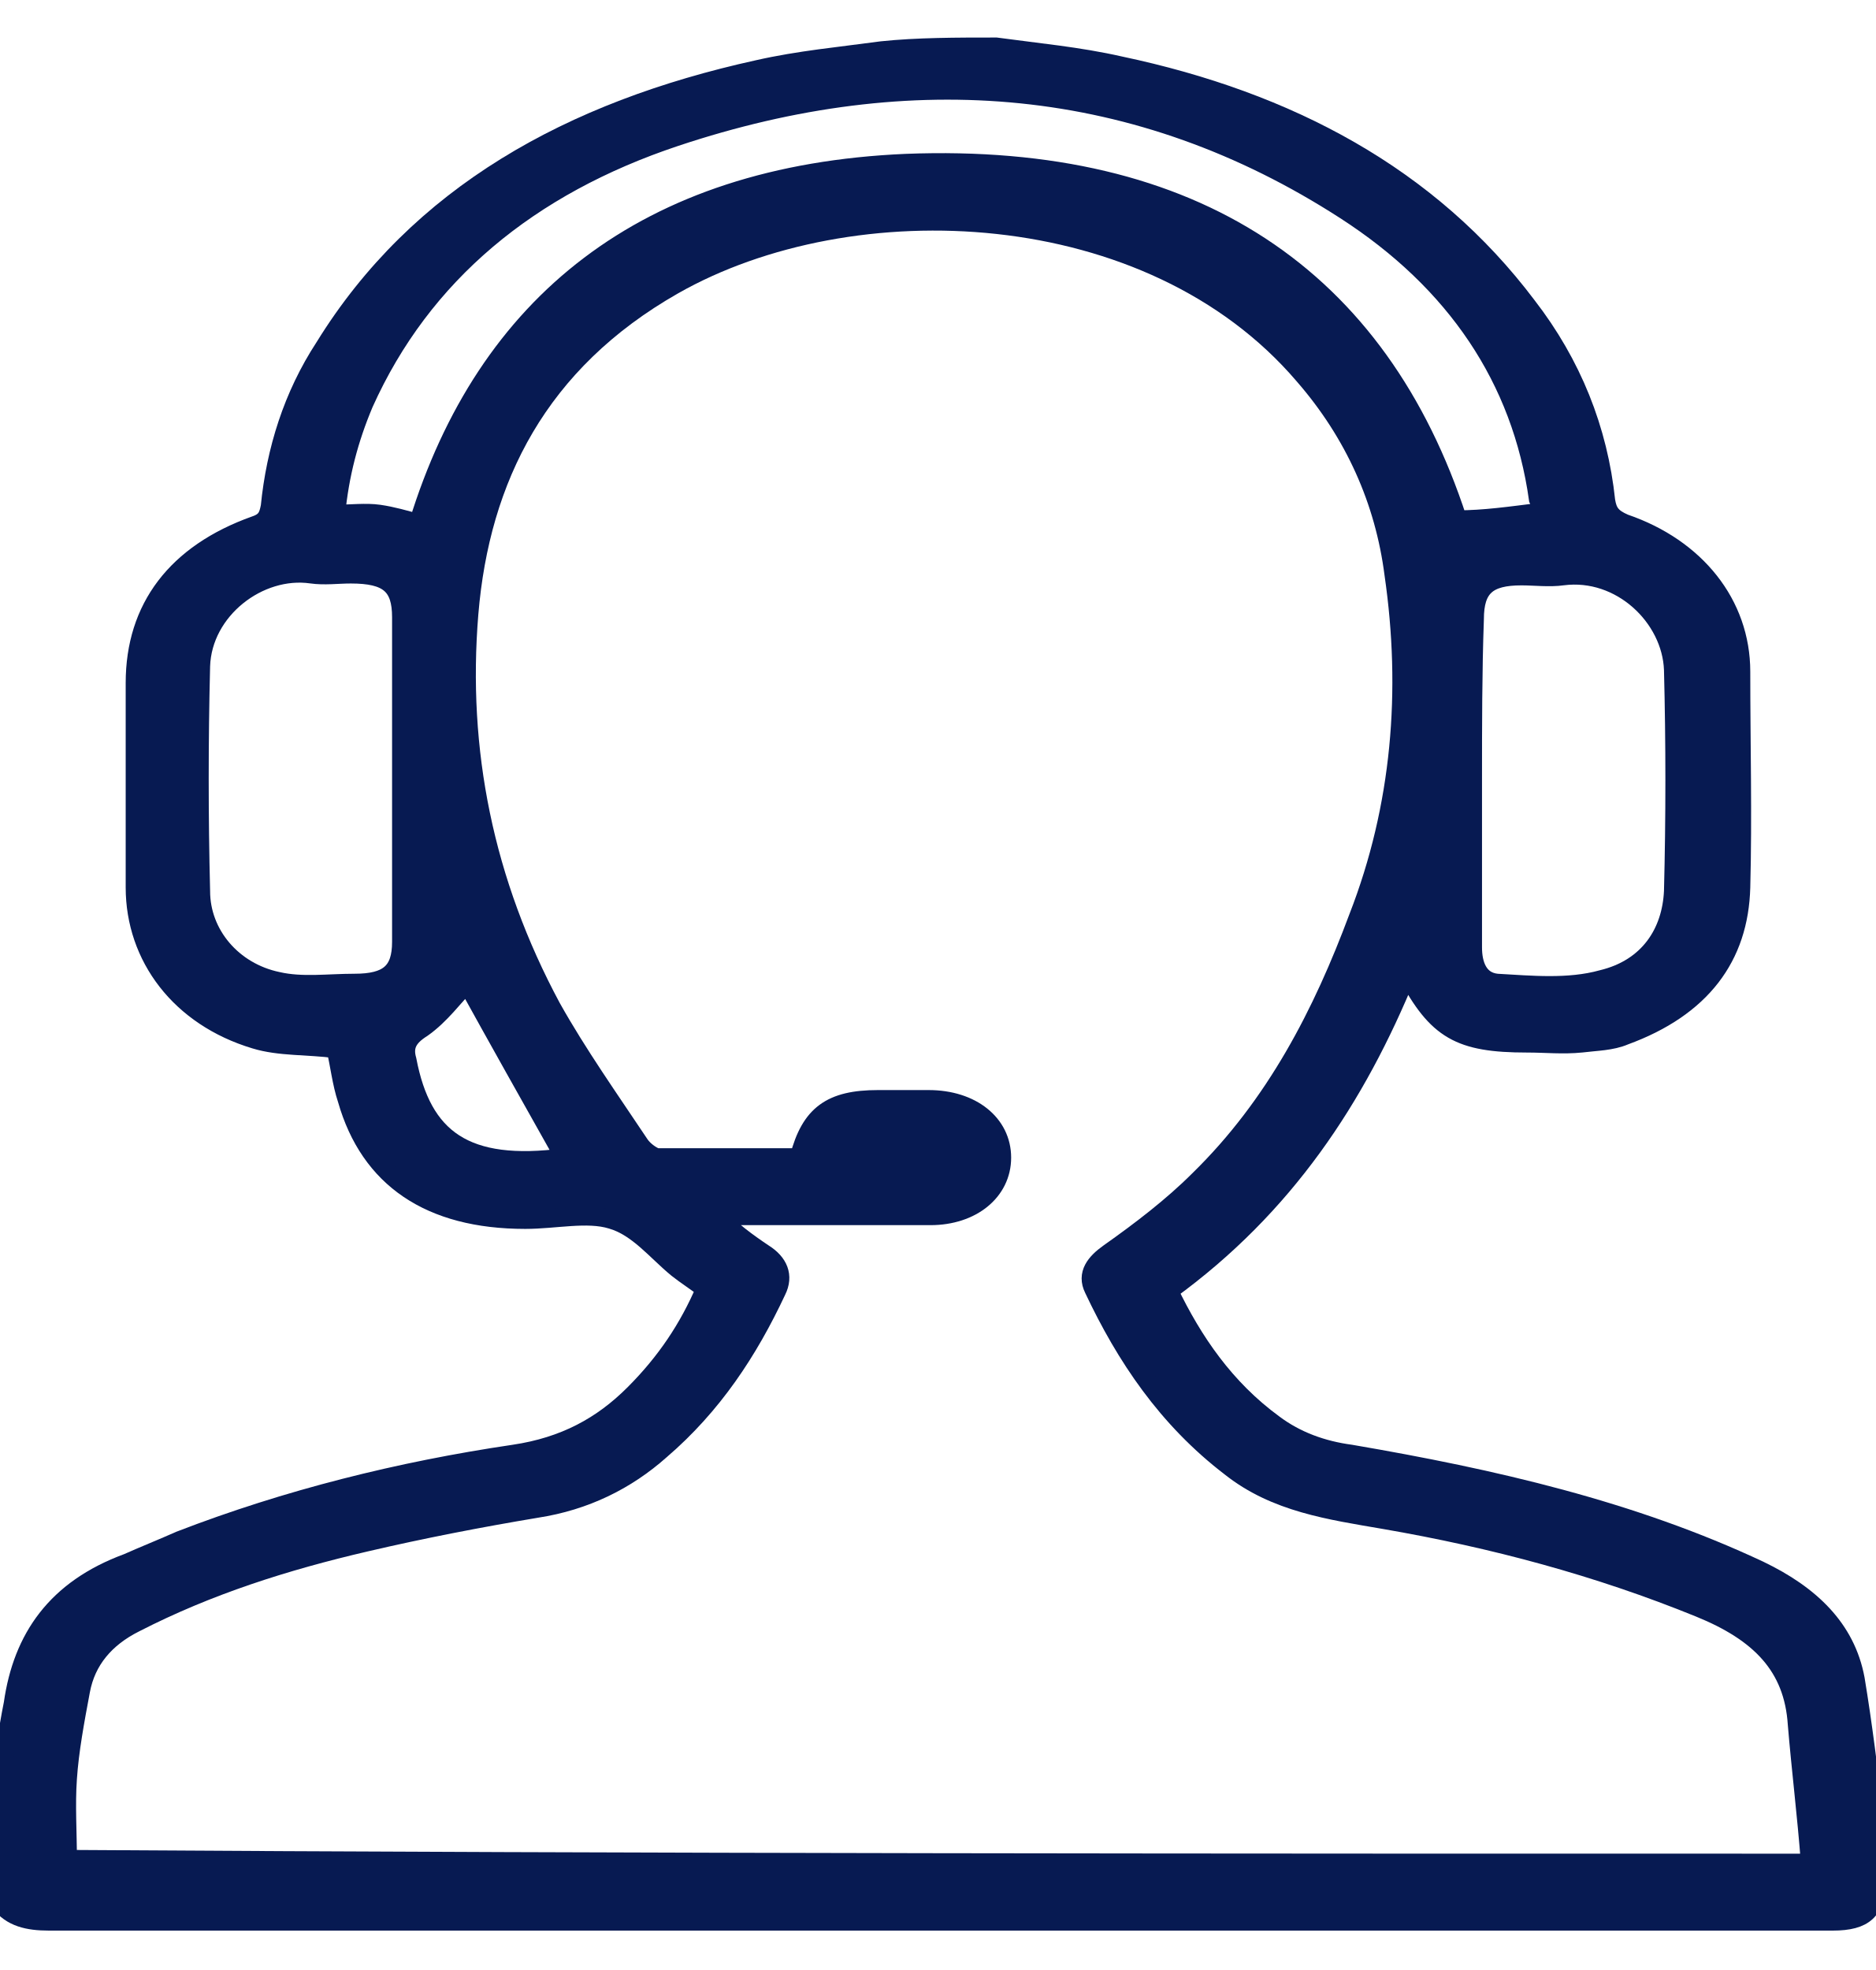
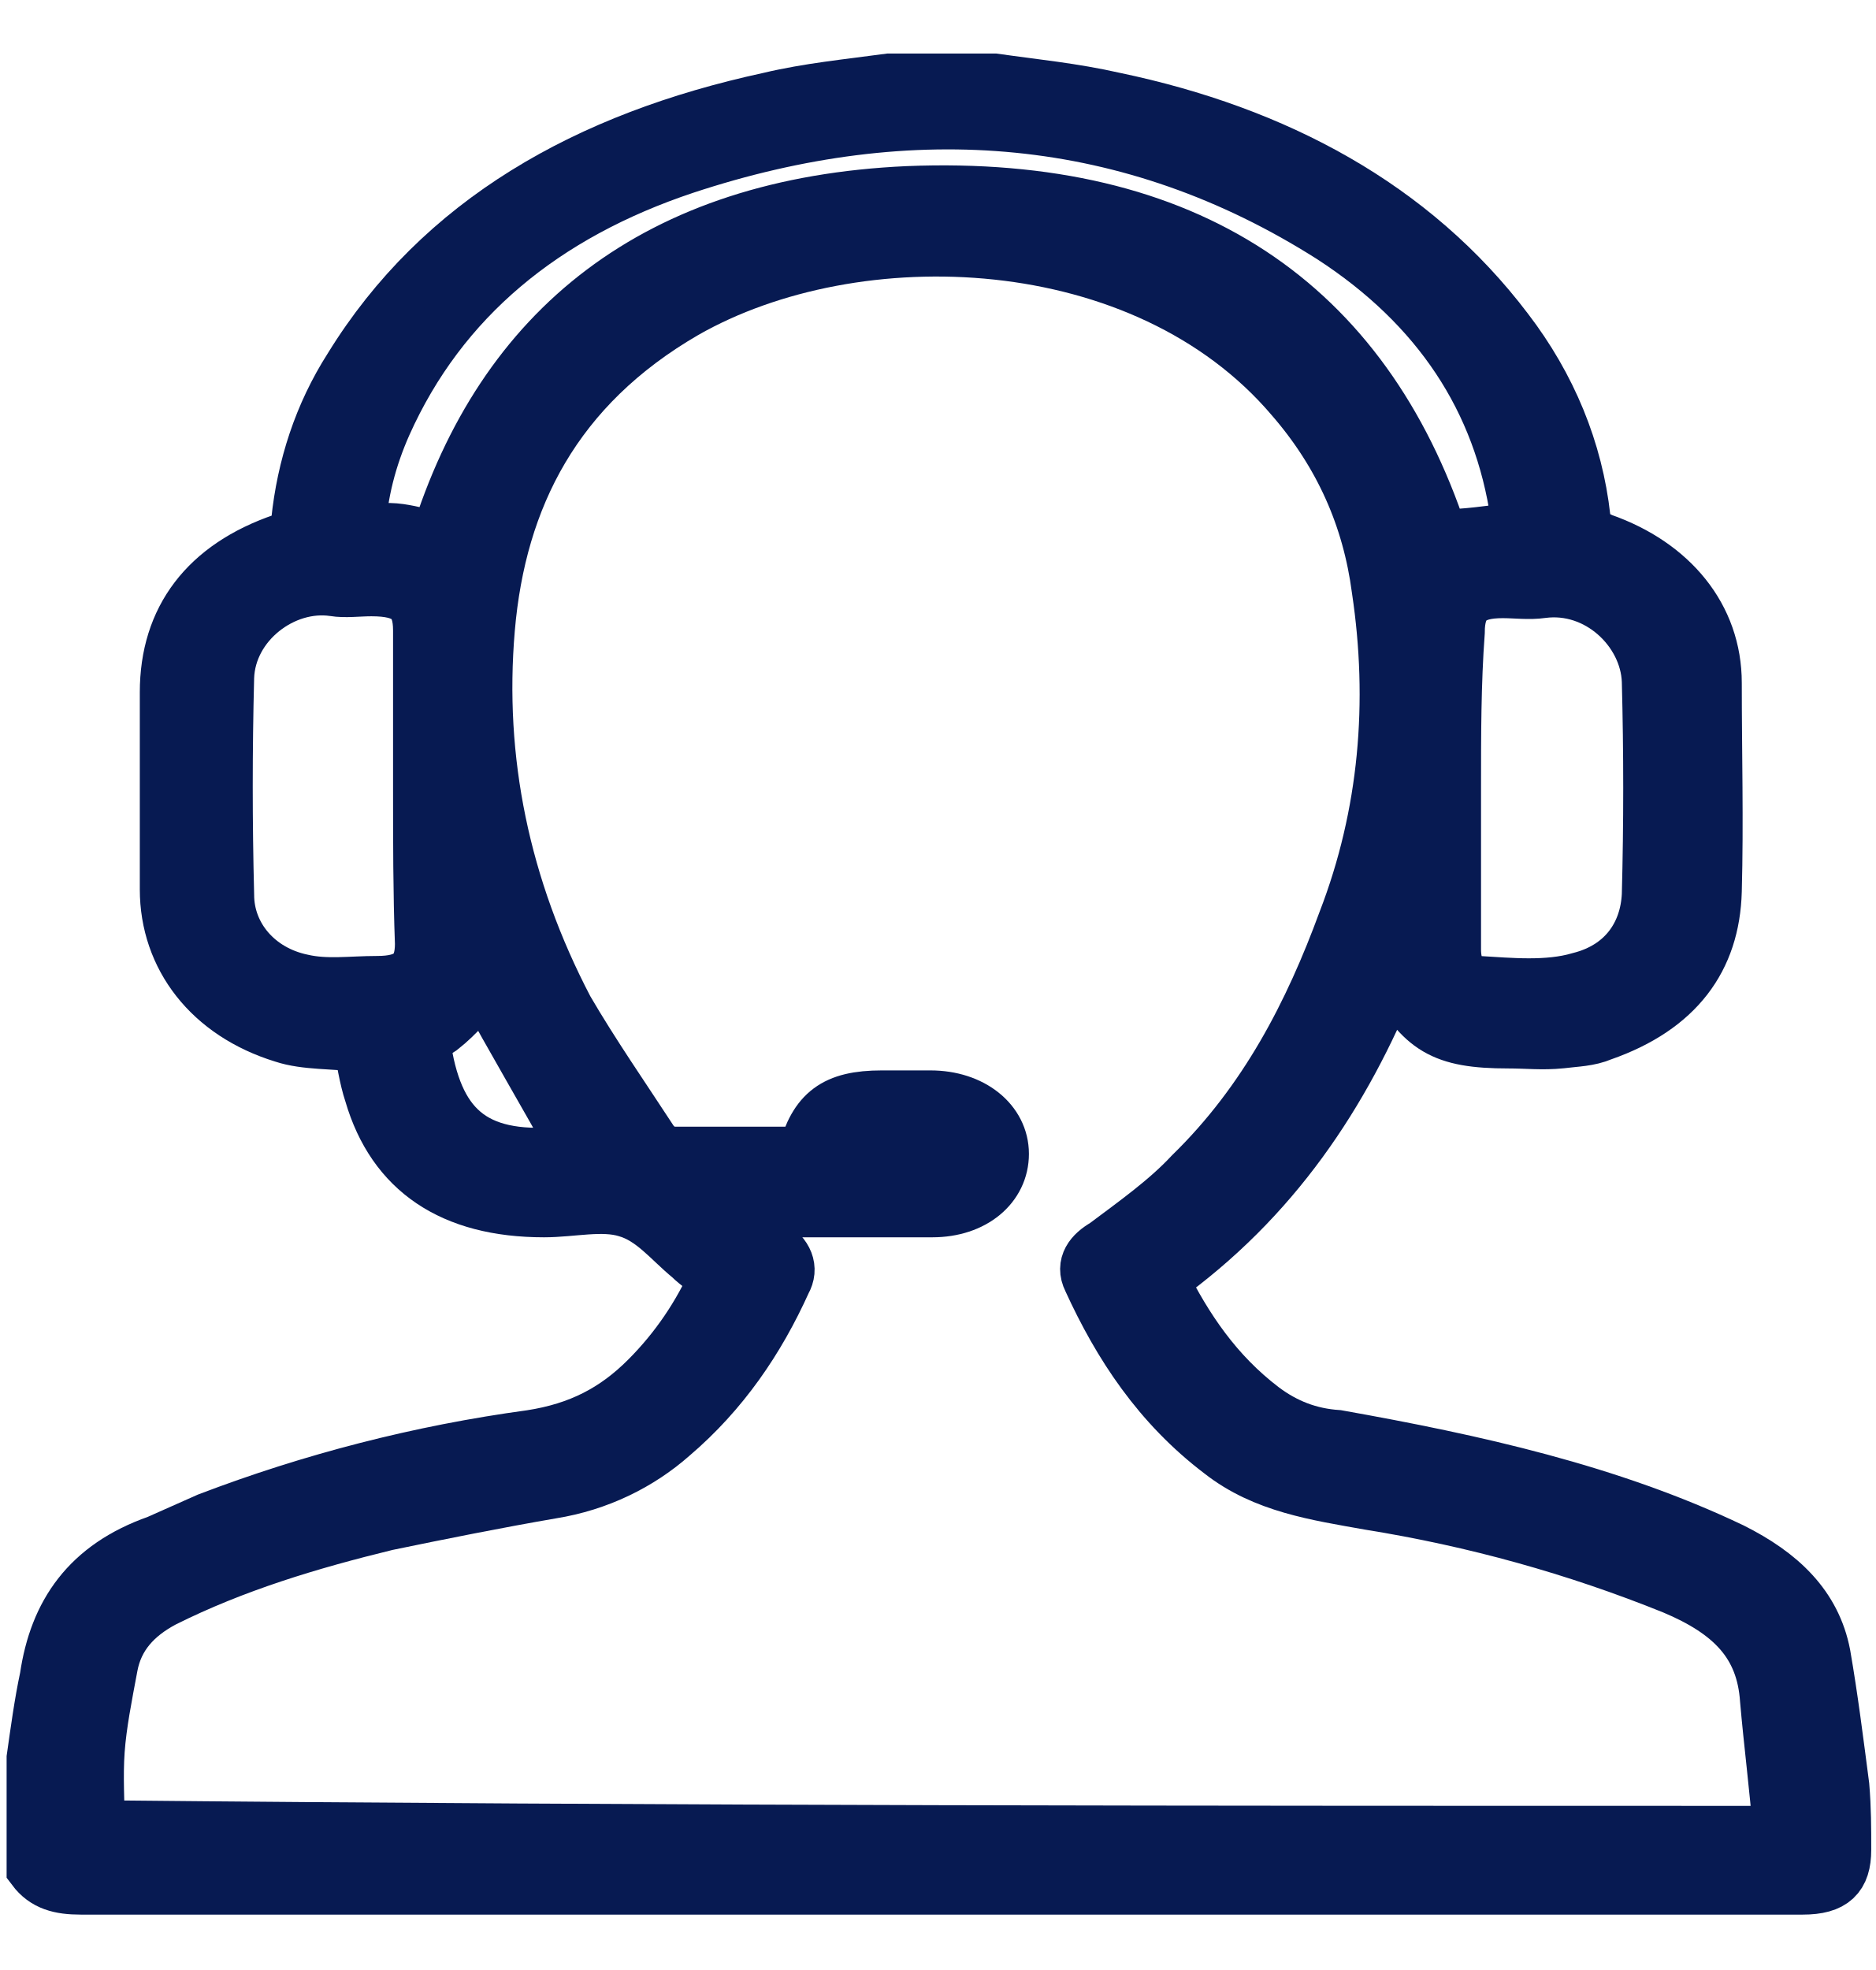
<svg xmlns="http://www.w3.org/2000/svg" version="1.1" id="Layer_1" x="0px" y="0px" viewBox="0 0 100 105" style="enable-background:new 0 0 100 105;" xml:space="preserve">
  <style type="text/css">
	.st0{fill:#071A52;}
- 	.st1{fill:none;stroke:#071A52;stroke-miterlimit:10;}
+ 	.st1{fill:none;stroke:#071A52;stroke-width:2.895;stroke-miterlimit:10;}
</style>
  <g id="XMLID_1_">
    <g>
-       <path class="st0" d="M17.2,18.3c5-8.1,13.1-12.6,23.1-14.8c2.2-0.5,4.4-0.7,6.6-1c2.1,0,4.2,0,6.2,0c2.2,0.3,4.4,0.5,6.6,1    c9,1.9,16.5,5.9,21.7,12.8c2.4,3.1,3.8,6.6,4.2,10.4c0.1,0.6,0.3,0.9,1,1.2c3.8,1.3,6.2,4.3,6.2,7.9c0,3.8,0.1,7.7,0,11.5    c-0.1,3.7-2.1,6.4-6.2,7.9c-0.7,0.3-1.5,0.3-2.3,0.4c-1,0.1-1.9,0-2.9,0c-3.6,0-4.8-0.7-6.4-3.7c-2.7,6.6-6.5,12.4-12.7,16.9    c1.3,2.7,3,5.2,5.6,7.1c1.2,0.9,2.6,1.4,4.1,1.6c7.6,1.3,15,3,21.8,6.2c2.7,1.3,4.6,3.1,5.1,5.8c0.4,2.4,0.7,4.9,1,7.3    c0.1,1.2,0.1,2.3,0.1,3.5c0,1.5-0.6,2.1-2.3,2.1c-2.3,0-4.6,0-6.9,0c-29.4,0-58.8,0-88.2,0c-1.1,0-2-0.2-2.6-1c0-2,0-4,0-6.1    c0.2-1.5,0.4-3,0.7-4.5c0.5-3.5,2.3-6.1,6.1-7.5c0.9-0.4,1.9-0.8,2.8-1.2c5.7-2.2,11.7-3.7,17.8-4.6c2.7-0.4,4.7-1.5,6.4-3.2    c1.7-1.7,2.9-3.5,3.8-5.6c-0.5-0.4-1-0.7-1.5-1.1c-1.1-0.9-2.1-2.2-3.5-2.6C31.3,64.6,29.6,65,28,65c-5.1,0-8.3-2.2-9.5-6.4    c-0.3-0.9-0.4-1.9-0.6-2.7c-1.5-0.2-3-0.1-4.3-0.5c-4-1.2-6.4-4.4-6.4-8.1c0-3.6,0-7.3,0-10.9c0-4,2.2-6.9,6.4-8.4    c0.6-0.2,0.7-0.5,0.8-1C14.6,23.9,15.6,21,17.2,18.3z M71.8,11.3C60.7,4.1,48.6,3.1,36,7.3c-7.8,2.6-13.5,7.3-16.6,14.2    c-0.8,1.9-1.3,3.8-1.5,5.9c0.8,0,1.6-0.1,2.3,0c0.7,0.1,1.4,0.3,2.1,0.5c3.6-11.7,12.1-18.6,26-19.2c15.4-0.6,25.2,6.1,29.4,19    c1.5-0.2,2.9-0.3,4.4-0.5c0,0,0-0.1,0-0.2c0-0.2,0-0.3-0.1-0.5C81.1,20.3,77.6,15.1,71.8,11.3z M3.8,99.3c30.8,0,61.6,0,92.7,0    c-0.2-2.6-0.5-5-0.7-7.4c-0.2-3.1-2-4.9-5.2-6.2c-5.4-2.2-11-3.7-16.8-4.7c-2.9-0.5-5.8-0.9-8.2-2.8c-3.4-2.6-5.6-5.9-7.3-9.5    c-0.4-0.8,0.1-1.4,0.8-1.9c1.7-1.2,3.4-2.5,4.8-3.9c4.1-4,6.6-8.9,8.5-14c2.3-5.9,2.8-12.1,1.9-18.3c-0.5-3.9-2.1-7.5-4.8-10.6    c-8.2-9.6-24.1-10.2-33.6-4.8c-7.2,4.1-10.3,10.3-10.9,17.5c-0.6,7.3,0.8,14.3,4.4,21c1.4,2.5,3.1,4.9,4.7,7.3    c0.2,0.3,0.6,0.6,0.9,0.7c2.5,0,5.1,0,7.6,0c0.6-2.3,1.7-3.1,4.2-3.1c0.9,0,1.8,0,2.7,0c2.3,0,3.9,1.3,3.9,3.1    c0,1.8-1.6,3.1-3.8,3.1c-3.4,0-6.9,0-10.3,0c-0.4,0-0.8,0-1.1,0c0.8,0.8,1.6,1.4,2.5,2c0.8,0.5,1.1,1.2,0.7,2    c-1.5,3.2-3.4,6.1-6.2,8.5c-1.8,1.6-4,2.7-6.6,3.1c-3,0.5-6.1,1.1-9.1,1.8c-4.3,1-8.4,2.3-12.3,4.3c-1.6,0.8-2.6,2-2.9,3.6    c-0.3,1.6-0.6,3.2-0.7,4.7C3.7,96.4,3.8,97.9,3.8,99.3z M89.2,47.4c0.1-3.9,0.1-7.9,0-11.8c-0.1-2.8-2.8-5.4-5.9-5    c-0.7,0.1-1.5,0-2.2,0c-1.8,0-2.5,0.6-2.5,2.3c0,2.9,0,5.8,0,8.7c0,3,0,5.9,0,8.9c0,0.9,0.3,1.8,1.3,1.9c1.8,0.1,3.8,0.3,5.6-0.2    C87.9,51.5,89.2,49.7,89.2,47.4z M21.6,56.5c0.8,4.2,3.1,5.9,8.4,5.2c-1.7-3.2-3.5-6.4-5.1-9.3c-0.7,0.7-1.4,1.7-2.4,2.4    C21.7,55.3,21.5,55.7,21.6,56.5z M21.4,41.6c0-2.9,0-5.8,0-8.7c0-1.7-0.7-2.3-2.7-2.3c-0.7,0-1.4,0.1-2.1,0    c-2.8-0.4-5.8,1.9-5.9,4.9c-0.1,4-0.1,8,0,12c0,2.3,1.7,4.3,4.1,4.8c1.3,0.3,2.7,0.1,4.1,0.1c1.8,0,2.5-0.6,2.5-2.2    C21.4,47.4,21.4,44.5,21.4,41.6C21.4,41.6,21.4,41.6,21.4,41.6z" />
+       <path class="st0" d="M18.3,19.5C23.2,11.7,31,7.4,40.6,5.3c2.1-0.5,4.2-0.7,6.4-1c2,0,4.1,0,6,0c2.1,0.3,4.2,0.5,6.4,1    C68,7.1,75.3,11,80.3,17.6c2.3,3,3.7,6.4,4.1,10c0.1,0.6,0.3,0.9,1,1.2c3.7,1.3,6,4.1,6,7.6c0,3.7,0.1,7.4,0,11.1    c-0.1,3.6-2,6.2-6,7.6c-0.7,0.3-1.4,0.3-2.2,0.4c-1,0.1-1.8,0-2.8,0c-3.5,0-4.6-0.7-6.2-3.6c-2.6,6.4-6.3,12-12.3,16.3    c1.3,2.6,2.9,5,5.4,6.9c1.2,0.9,2.5,1.4,4,1.5c7.3,1.3,14.5,2.9,21,6c2.6,1.3,4.4,3,4.9,5.6c0.4,2.3,0.7,4.7,1,7    c0.1,1.2,0.1,2.2,0.1,3.4c0,1.4-0.6,2-2.2,2c-2.2,0-4.4,0-6.7,0c-28.4,0-56.7,0-85.1,0c-1.1,0-1.9-0.2-2.5-1c0-1.9,0-3.9,0-5.9    c0.2-1.4,0.4-2.9,0.7-4.3c0.5-3.4,2.2-5.9,5.9-7.2c0.9-0.4,1.8-0.8,2.7-1.2c5.5-2.1,11.3-3.6,17.2-4.4c2.6-0.4,4.5-1.4,6.2-3.1    c1.6-1.6,2.8-3.4,3.7-5.4c-0.5-0.4-1-0.7-1.4-1.1c-1.1-0.9-2-2.1-3.4-2.5c-1.3-0.4-2.9,0-4.4,0c-4.9,0-8-2.1-9.2-6.2    c-0.3-0.9-0.4-1.8-0.6-2.6c-1.4-0.2-2.9-0.1-4.1-0.5c-3.9-1.2-6.2-4.2-6.2-7.8c0-3.5,0-7,0-10.5c0-3.9,2.1-6.7,6.2-8.1    c0.6-0.2,0.7-0.5,0.8-1C15.8,24.9,16.8,22.2,18.3,19.5z M71,12.8C60.3,5.8,48.6,4.9,36.5,8.9c-7.5,2.5-13,7-16,13.7    c-0.8,1.8-1.3,3.7-1.4,5.7c0.8,0,1.5-0.1,2.2,0c0.7,0.1,1.4,0.3,2,0.5c3.5-11.3,11.7-17.9,25.1-18.5c14.9-0.6,24.3,5.9,28.4,18.3    c1.4-0.2,2.8-0.3,4.2-0.5c0,0,0-0.1,0-0.2c0-0.2,0-0.3-0.1-0.5C80,21.5,76.6,16.5,71,12.8z M5.4,97.7c29.7,0,59.4,0,89.5,0    c-0.2-2.5-0.5-4.8-0.7-7.1c-0.2-3-1.9-4.7-5-6C84,82.5,78.6,81,73,80.1c-2.8-0.5-5.6-0.9-7.9-2.7c-3.3-2.5-5.4-5.7-7-9.2    c-0.4-0.8,0.1-1.4,0.8-1.8c1.6-1.2,3.3-2.4,4.6-3.8c4-3.9,6.4-8.6,8.2-13.5c2.2-5.7,2.7-11.7,1.8-17.7c-0.5-3.8-2-7.2-4.6-10.2    c-7.9-9.3-23.3-9.8-32.4-4.6c-6.9,4-9.9,9.9-10.5,16.9c-0.6,7,0.8,13.8,4.2,20.3c1.4,2.4,3,4.7,4.5,7c0.2,0.3,0.6,0.6,0.9,0.7    c2.4,0,4.9,0,7.3,0c0.6-2.2,1.6-3,4.1-3c0.9,0,1.7,0,2.6,0c2.2,0,3.8,1.3,3.8,3s-1.5,3-3.7,3c-3.3,0-6.7,0-9.9,0    c-0.4,0-0.8,0-1.1,0c0.8,0.8,1.5,1.4,2.4,1.9c0.8,0.5,1.1,1.2,0.7,1.9c-1.4,3.1-3.3,5.9-6,8.2c-1.7,1.5-3.9,2.6-6.4,3    c-2.9,0.5-5.9,1.1-8.8,1.7c-4.1,1-8.1,2.2-11.9,4.1c-1.5,0.8-2.5,1.9-2.8,3.5s-0.6,3.1-0.7,4.5C5.3,94.9,5.4,96.4,5.4,97.7z     M87.8,47.6c0.1-3.8,0.1-7.6,0-11.4c-0.1-2.7-2.7-5.2-5.7-4.8c-0.7,0.1-1.4,0-2.1,0c-1.7,0-2.4,0.6-2.4,2.2c0,2.8,0,5.6,0,8.4    c0,2.9,0,5.7,0,8.6c0,0.9,0.3,1.7,1.3,1.8c1.7,0.1,3.7,0.3,5.4-0.2C86.6,51.6,87.8,49.8,87.8,47.6z M22.6,56.4    c0.8,4.1,3,5.7,8.1,5c-1.6-3.1-3.4-6.2-4.9-9c-0.7,0.7-1.4,1.6-2.3,2.3C22.7,55.3,22.5,55.6,22.6,56.4z M22.4,42    c0-2.8,0-5.6,0-8.4c0-1.6-0.7-2.2-2.6-2.2c-0.7,0-1.4,0.1-2,0c-2.7-0.4-5.6,1.8-5.7,4.7c-0.1,3.9-0.1,7.7,0,11.6    c0,2.2,1.6,4.1,4,4.6c1.3,0.3,2.6,0.1,4,0.1c1.7,0,2.4-0.6,2.4-2.1C22.4,47.6,22.4,44.8,22.4,42L22.4,42z" />
    </g>
    <g>
-       <path class="st1" d="M53.1,2.5c2.2,0.3,4.4,0.5,6.6,1c9,1.9,16.5,5.9,21.7,12.8c2.4,3.1,3.8,6.6,4.2,10.4c0.1,0.6,0.3,0.9,1,1.2    c3.8,1.3,6.2,4.3,6.2,7.9c0,3.8,0.1,7.7,0,11.5c-0.1,3.7-2.1,6.4-6.2,7.9c-0.7,0.3-1.5,0.3-2.3,0.4c-1,0.1-1.9,0-2.9,0    c-3.6,0-4.8-0.7-6.4-3.7c-2.7,6.6-6.5,12.4-12.7,16.9c1.3,2.7,3,5.2,5.6,7.1c1.2,0.9,2.6,1.4,4.1,1.6c7.6,1.3,15,3,21.8,6.2    c2.7,1.3,4.6,3.1,5.1,5.8c0.4,2.4,0.7,4.9,1,7.3c0.1,1.2,0.1,2.3,0.1,3.5c0,1.5-0.6,2.1-2.3,2.1c-2.3,0-4.6,0-6.9,0    c-29.4,0-58.8,0-88.2,0c-1.1,0-2-0.2-2.6-1c0-2,0-4,0-6.1c0.2-1.5,0.4-3,0.7-4.5c0.5-3.5,2.3-6.1,6.1-7.5c0.9-0.4,1.9-0.8,2.8-1.2    c5.7-2.2,11.7-3.7,17.8-4.6c2.7-0.4,4.7-1.5,6.4-3.2c1.7-1.7,2.9-3.5,3.8-5.6c-0.5-0.4-1-0.7-1.5-1.1c-1.1-0.9-2.1-2.2-3.5-2.6    C31.3,64.6,29.6,65,28,65c-5.1,0-8.3-2.2-9.5-6.4c-0.3-0.9-0.4-1.9-0.6-2.7c-1.5-0.2-3-0.1-4.3-0.5c-4-1.2-6.4-4.4-6.4-8.1    c0-3.6,0-7.3,0-10.9c0-4,2.2-6.9,6.4-8.4c0.6-0.2,0.7-0.5,0.8-1c0.3-3,1.2-5.9,2.9-8.5c5-8.1,13.1-12.6,23.1-14.8    c2.2-0.5,4.4-0.7,6.6-1C48.9,2.5,51,2.5,53.1,2.5z" />
-       <path class="st1" d="M96.5,99.3c-0.2-2.6-0.5-5-0.7-7.4c-0.2-3.1-2-4.9-5.2-6.2c-5.4-2.2-11-3.7-16.8-4.7    c-2.9-0.5-5.8-0.9-8.2-2.8c-3.4-2.6-5.6-5.9-7.3-9.5c-0.4-0.8,0.1-1.4,0.8-1.9c1.7-1.2,3.4-2.5,4.8-3.9c4.1-4,6.6-8.9,8.5-14    c2.3-5.9,2.8-12.1,1.9-18.3c-0.5-3.9-2.1-7.5-4.8-10.6c-8.2-9.6-24.1-10.2-33.6-4.8c-7.2,4.1-10.3,10.3-10.9,17.5    c-0.6,7.3,0.8,14.3,4.4,21c1.4,2.5,3.1,4.9,4.7,7.3c0.2,0.3,0.6,0.6,0.9,0.7c2.5,0,5.1,0,7.6,0c0.6-2.3,1.7-3.1,4.2-3.1    c0.9,0,1.8,0,2.7,0c2.3,0,3.9,1.3,3.9,3.1c0,1.8-1.6,3.1-3.8,3.1c-3.4,0-6.9,0-10.3,0c-0.4,0-0.8,0-1.1,0c0.8,0.8,1.6,1.4,2.5,2    c0.8,0.5,1.1,1.2,0.7,2c-1.5,3.2-3.4,6.1-6.2,8.5c-1.8,1.6-4,2.7-6.6,3.1c-3,0.5-6.1,1.1-9.1,1.8c-4.3,1-8.4,2.3-12.3,4.3    c-1.6,0.8-2.6,2-2.9,3.6c-0.3,1.6-0.6,3.2-0.7,4.7c-0.1,1.4,0,2.9,0,4.3C34.6,99.3,65.4,99.3,96.5,99.3z" />
-       <path class="st1" d="M82.1,27.3c0,0,0-0.1,0-0.2c0-0.2,0-0.3-0.1-0.5c-0.9-6.4-4.4-11.6-10.3-15.4C60.7,4.1,48.6,3.1,36,7.3    c-7.8,2.6-13.5,7.3-16.6,14.2c-0.8,1.9-1.3,3.8-1.5,5.9c0.8,0,1.6-0.1,2.3,0c0.7,0.1,1.4,0.3,2.1,0.5c3.6-11.7,12.1-18.6,26-19.2    c15.4-0.6,25.2,6.1,29.4,19C79.1,27.7,80.5,27.5,82.1,27.3z" />
-       <path class="st1" d="M21.4,41.6C21.4,41.6,21.4,41.6,21.4,41.6c0-2.9,0-5.8,0-8.7c0-1.7-0.7-2.3-2.7-2.3c-0.7,0-1.4,0.1-2.1,0    c-2.8-0.4-5.8,1.9-5.9,4.9c-0.1,4-0.1,8,0,12c0,2.3,1.7,4.3,4.1,4.8c1.3,0.3,2.7,0.1,4.1,0.1c1.8,0,2.5-0.6,2.5-2.2    C21.4,47.4,21.4,44.5,21.4,41.6z" />
-       <path class="st1" d="M78.5,41.6c0,3,0,5.9,0,8.9c0,0.9,0.3,1.8,1.3,1.9c1.8,0.1,3.8,0.3,5.6-0.2c2.5-0.6,3.7-2.5,3.8-4.7    c0.1-3.9,0.1-7.9,0-11.8c-0.1-2.8-2.8-5.4-5.9-5c-0.7,0.1-1.5,0-2.2,0c-1.8,0-2.5,0.6-2.5,2.3C78.5,35.8,78.5,38.7,78.5,41.6z" />
-       <path class="st1" d="M24.9,52.4c-0.7,0.7-1.4,1.7-2.4,2.4c-0.8,0.5-1,1-0.8,1.7c0.8,4.2,3.1,5.9,8.4,5.2    C28.3,58.5,26.5,55.3,24.9,52.4z" />
+       <path class="st1" d="M53,4.3c2.1,0.3,4.2,0.5,6.4,1C68,7.1,75.3,11,80.3,17.6c2.3,3,3.7,6.4,4.1,10c0.1,0.6,0.3,0.9,1,1.2    c3.7,1.3,6,4.1,6,7.6c0,3.7,0.1,7.4,0,11.1c-0.1,3.6-2,6.2-6,7.6c-0.7,0.3-1.4,0.3-2.2,0.4c-1,0.1-1.8,0-2.8,0    c-3.5,0-4.6-0.7-6.2-3.6c-2.6,6.4-6.3,12-12.3,16.3c1.3,2.6,2.9,5,5.4,6.9c1.2,0.9,2.5,1.4,4,1.5c7.3,1.3,14.5,2.9,21,6    c2.6,1.3,4.4,3,4.9,5.6c0.4,2.3,0.7,4.7,1,7c0.1,1.2,0.1,2.2,0.1,3.4c0,1.4-0.6,2-2.2,2c-2.2,0-4.4,0-6.7,0c-28.4,0-56.7,0-85.1,0    c-1.1,0-1.9-0.2-2.5-1c0-1.9,0-3.9,0-5.9c0.2-1.4,0.4-2.9,0.7-4.3c0.5-3.4,2.2-5.9,5.9-7.2c0.9-0.4,1.8-0.8,2.7-1.2    c5.5-2.1,11.3-3.6,17.2-4.4c2.6-0.4,4.5-1.4,6.2-3.1c1.6-1.6,2.8-3.4,3.7-5.4c-0.5-0.4-1-0.7-1.4-1.1c-1.1-0.9-2-2.1-3.4-2.5    c-1.3-0.4-2.9,0-4.4,0c-4.9,0-8-2.1-9.2-6.2c-0.3-0.9-0.4-1.8-0.6-2.6c-1.4-0.2-2.9-0.1-4.1-0.5c-3.9-1.2-6.2-4.2-6.2-7.8    c0-3.5,0-7,0-10.5c0-3.9,2.1-6.7,6.2-8.1c0.6-0.2,0.7-0.5,0.8-1c0.3-2.9,1.2-5.7,2.8-8.2c4.8-7.8,12.6-12.2,22.3-14.3    c2.1-0.5,4.2-0.7,6.4-1C48.9,4.3,51,4.3,53,4.3z" />
+       <path class="st1" d="M94.9,97.7c-0.2-2.5-0.5-4.8-0.7-7.1c-0.2-3-1.9-4.7-5-6C84,82.5,78.6,81,73,80.1c-2.8-0.5-5.6-0.9-7.9-2.7    c-3.3-2.5-5.4-5.7-7-9.2c-0.4-0.8,0.1-1.4,0.8-1.8c1.6-1.2,3.3-2.4,4.6-3.8c4-3.9,6.4-8.6,8.2-13.5c2.2-5.7,2.7-11.7,1.8-17.7    c-0.5-3.8-2-7.2-4.6-10.2c-7.9-9.3-23.3-9.8-32.4-4.6c-6.9,4-9.9,9.9-10.5,16.9c-0.6,7,0.8,13.8,4.2,20.3c1.4,2.4,3,4.7,4.5,7    c0.2,0.3,0.6,0.6,0.9,0.7c2.4,0,4.9,0,7.3,0c0.6-2.2,1.6-3,4.1-3c0.9,0,1.7,0,2.6,0c2.2,0,3.8,1.3,3.8,3s-1.5,3-3.7,3    c-3.3,0-6.7,0-9.9,0c-0.4,0-0.8,0-1.1,0c0.8,0.8,1.5,1.4,2.4,1.9c0.8,0.5,1.1,1.2,0.7,1.9c-1.4,3.1-3.3,5.9-6,8.2    c-1.7,1.5-3.9,2.6-6.4,3c-2.9,0.5-5.9,1.1-8.8,1.7c-4.1,1-8.1,2.2-11.9,4.1c-1.5,0.8-2.5,1.9-2.8,3.5s-0.6,3.1-0.7,4.5    c-0.1,1.4,0,2.8,0,4.1C35.1,97.7,64.9,97.7,94.9,97.7z" />
+       <path class="st1" d="M81,28.2c0,0,0-0.1,0-0.2c0-0.2,0-0.3-0.1-0.5c-0.9-6.2-4.2-11.2-9.9-14.9C60.3,5.8,48.6,4.9,36.5,8.9    c-7.5,2.5-13,7-16,13.7c-0.8,1.8-1.3,3.7-1.4,5.7c0.8,0,1.5-0.1,2.2,0c0.7,0.1,1.4,0.3,2,0.5c3.5-11.3,11.7-17.9,25.1-18.5    c14.9-0.6,24.3,5.9,28.4,18.3C78.1,28.6,79.4,28.4,81,28.2z" />
+       <path class="st1" d="M22.4,42L22.4,42c0-2.8,0-5.6,0-8.4c0-1.6-0.7-2.2-2.6-2.2c-0.7,0-1.4,0.1-2,0c-2.7-0.4-5.6,1.8-5.7,4.7    c-0.1,3.9-0.1,7.7,0,11.6c0,2.2,1.6,4.1,4,4.6c1.3,0.3,2.6,0.1,4,0.1c1.7,0,2.4-0.6,2.4-2.1C22.4,47.6,22.4,44.8,22.4,42z" />
+       <path class="st1" d="M77.5,42c0,2.9,0,5.7,0,8.6c0,0.9,0.3,1.7,1.3,1.8c1.7,0.1,3.7,0.3,5.4-0.2c2.4-0.6,3.6-2.4,3.7-4.5    c0.1-3.8,0.1-7.6,0-11.4c-0.1-2.7-2.7-5.2-5.7-4.8c-0.7,0.1-1.4,0-2.1,0c-1.7,0-2.4,0.6-2.4,2.2C77.5,36.4,77.5,39.2,77.5,42z" />
+       <path class="st1" d="M25.8,52.5c-0.7,0.7-1.4,1.6-2.3,2.3c-0.8,0.5-1,1-0.8,1.6c0.8,4.1,3,5.7,8.1,5    C29.1,58.3,27.3,55.3,25.8,52.5z" />
    </g>
  </g>
</svg>
